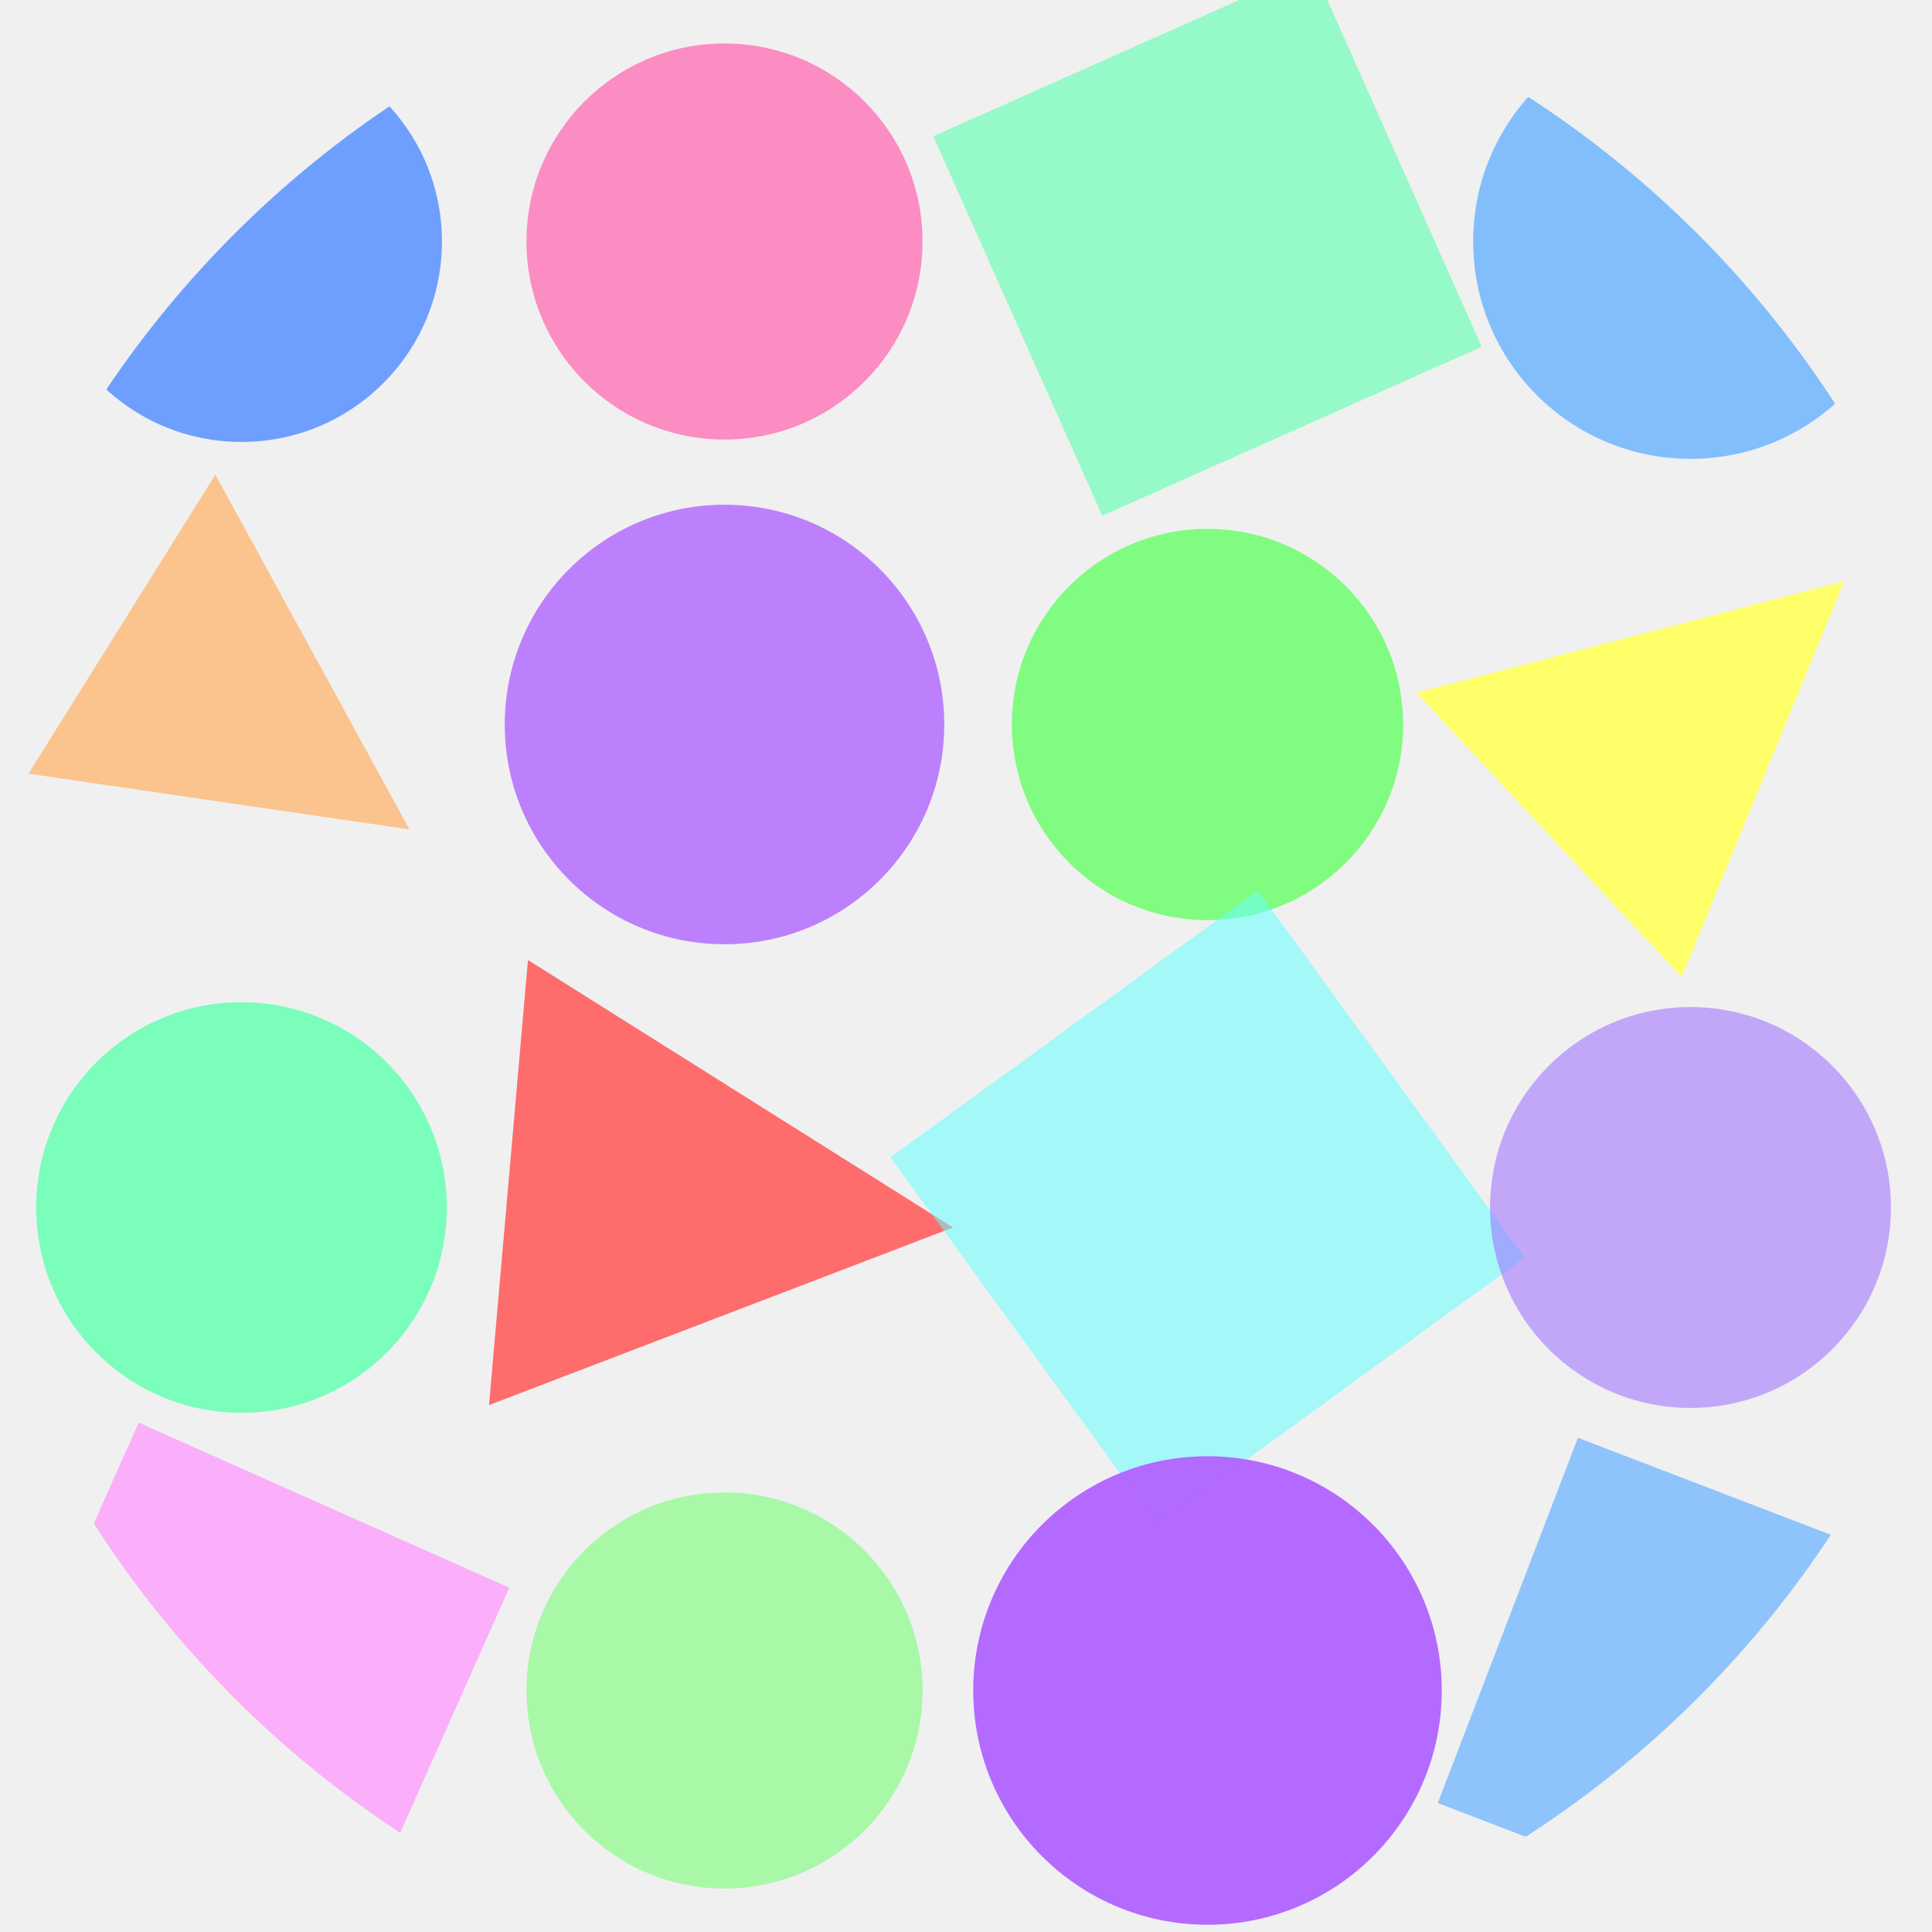
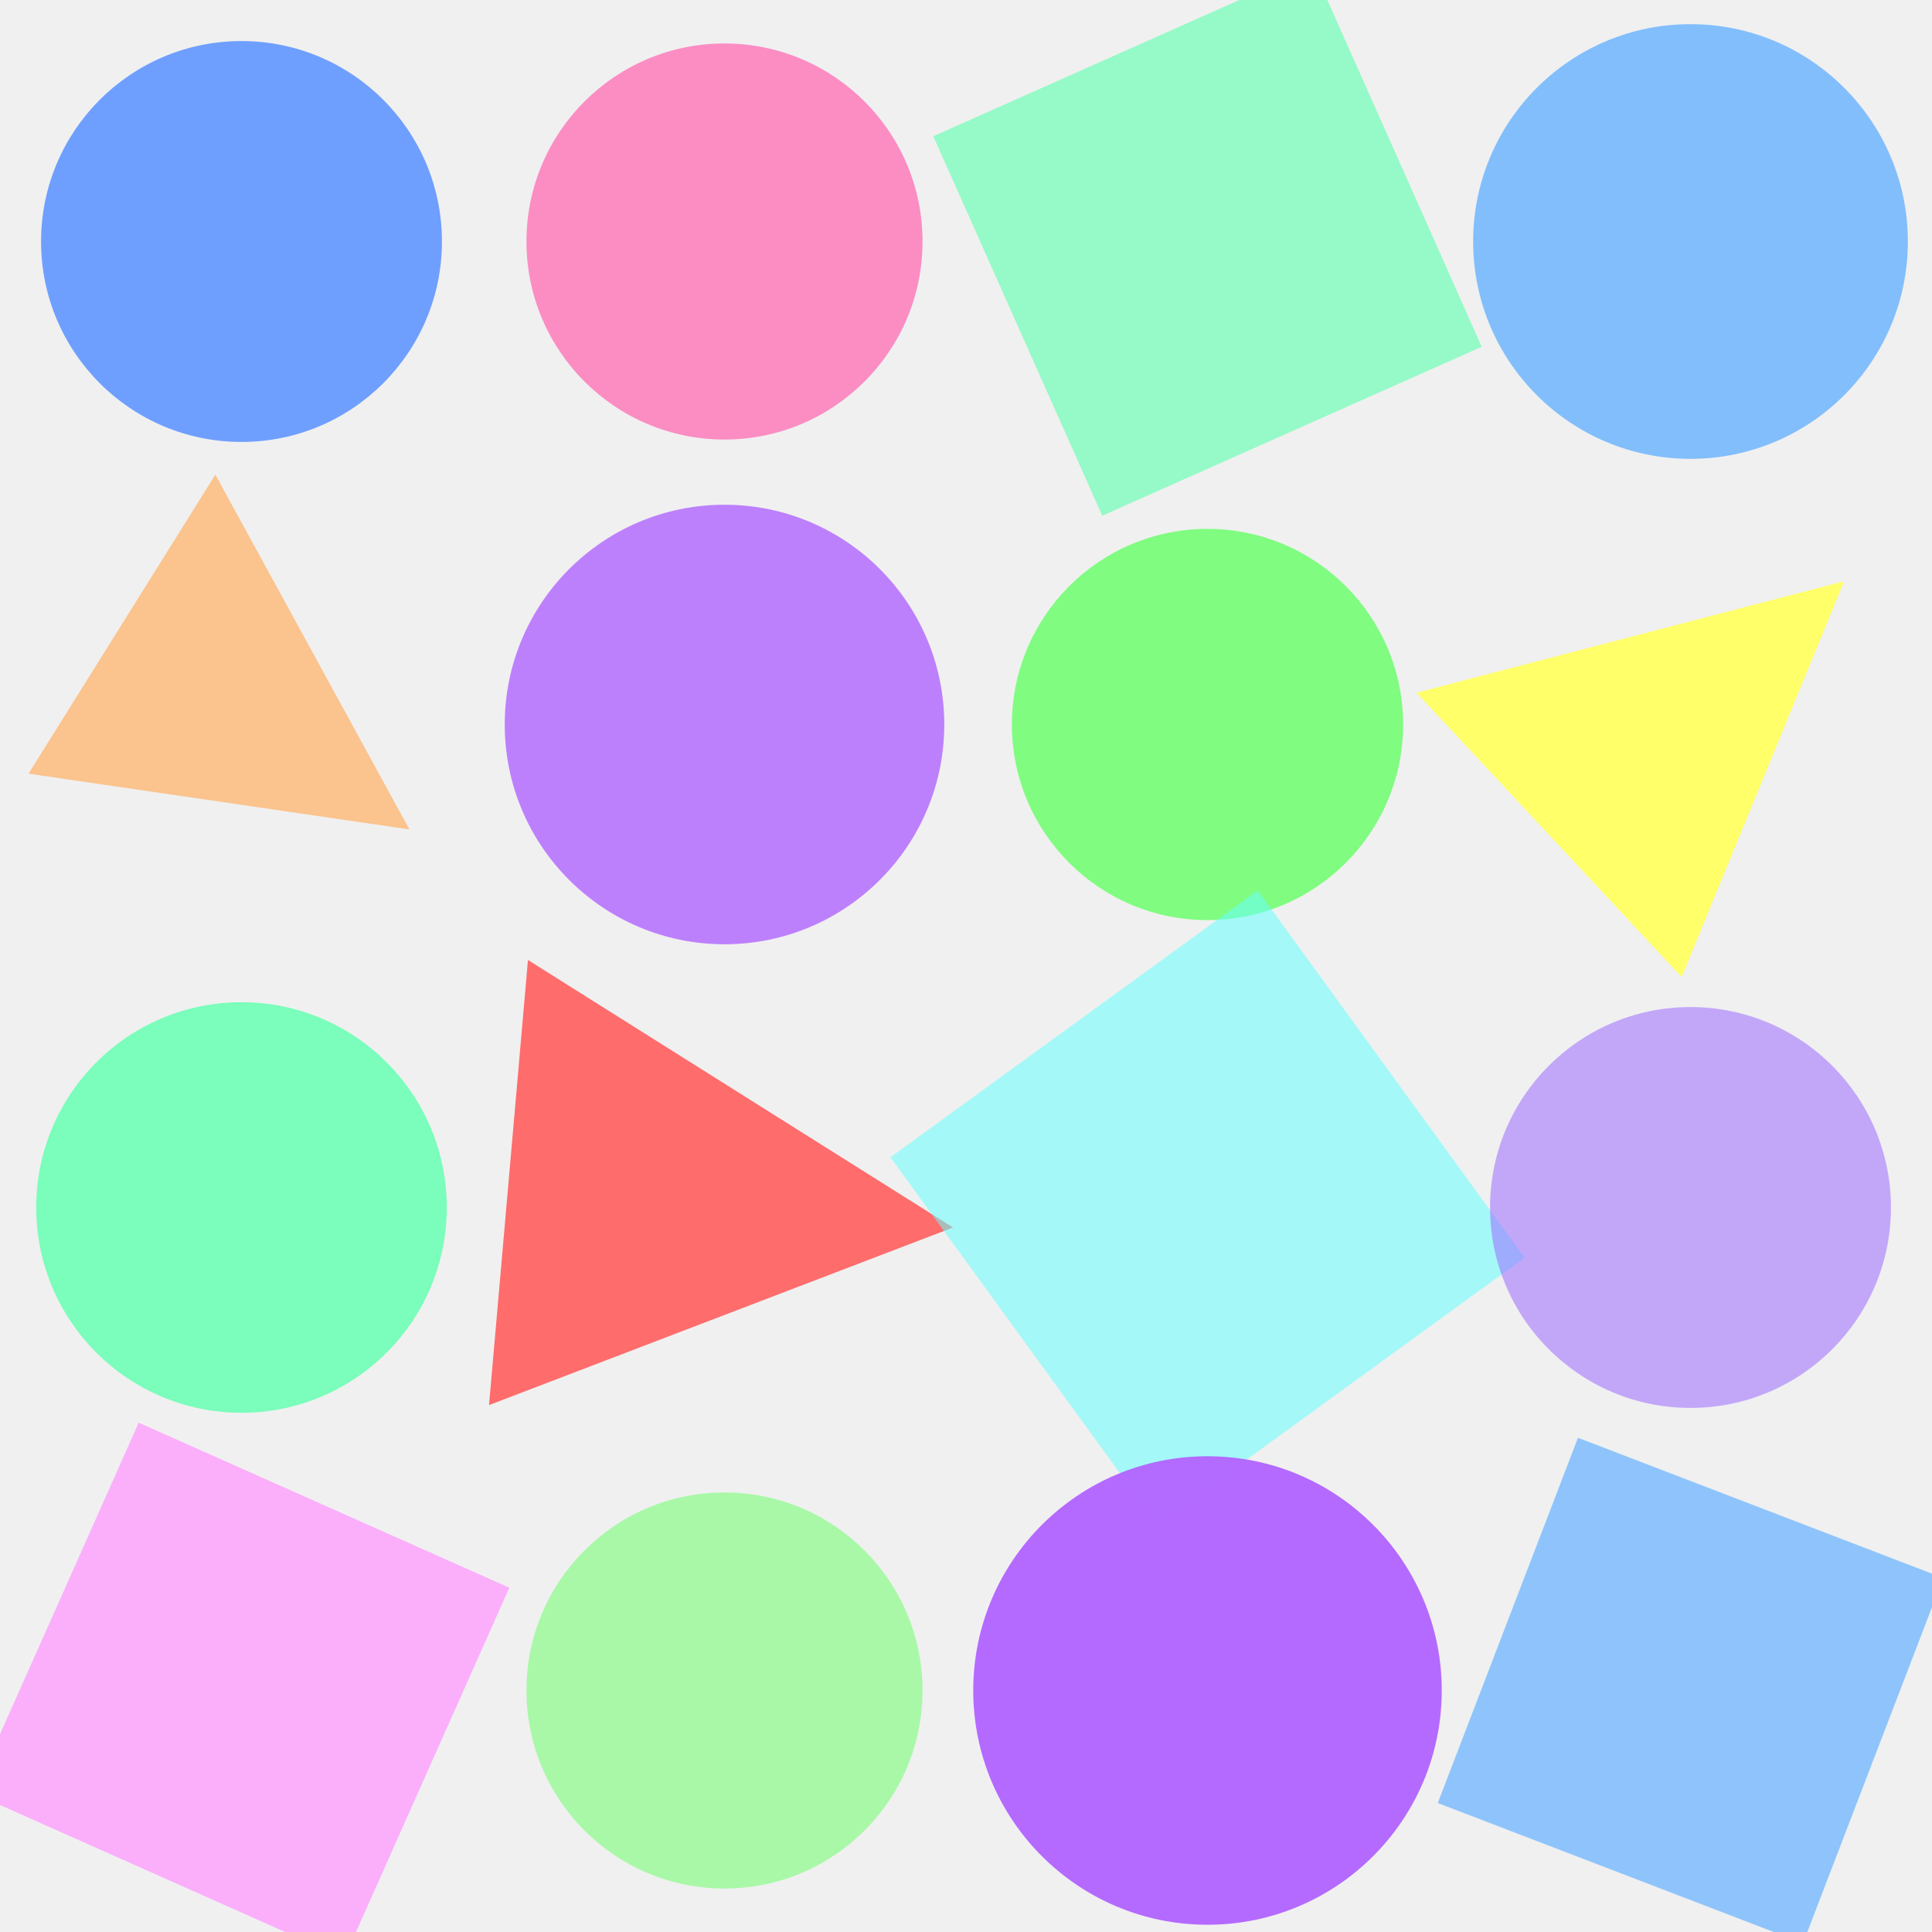
<svg xmlns="http://www.w3.org/2000/svg" width="28" height="28" viewBox="0 0 28 28" style="background-color: rgb(255, 248, 240);" stroke="none">
  <defs>
-     <mask id="circleMask">
-       <rect width="28" height="28" fill="black" />
-       <circle cx="14" cy="14" r="15" fill="white" />
-     </mask>
  </defs>
-   <g mask="url(#circleMask)">
+   <g>
    <circle cx="3.5" cy="3.5" r="2.905" fill="rgb(102, 153, 255)" opacity="0.93" />
    <circle cx="10.5" cy="3.5" r="2.87" fill="rgb(255, 102, 178)" opacity="0.72" />
    <rect x="14.49" y="0.49" width="6.02" height="6.02" fill="rgb(102, 255, 178)" opacity="0.66" transform="rotate(66, 17.5, 3.5)" />
    <circle cx="24.5" cy="3.5" r="3.15" fill="rgb(102, 178, 255)" opacity="0.8" />
    <polygon points="0.63,12.74 3.5,7.63 5.74,12.74" fill="rgb(255, 178, 102)" opacity="0.72" transform="rotate(122, 3.5, 10.5)" />
    <circle cx="10.5" cy="10.5" r="3.185" fill="rgb(178, 102, 255)" opacity="0.81" />
    <circle cx="17.5" cy="10.5" r="2.835" fill="rgb(102, 255, 102)" opacity="0.81" />
    <polygon points="21.455,13.09 24.5,7.455 27.09,13.09" fill="rgb(255, 255, 102)" opacity="0.97" transform="rotate(47, 24.5, 10.5)" />
    <circle cx="3.5" cy="17.5" r="2.975" fill="rgb(102, 255, 178)" opacity="0.85" />
    <polygon points="7.175,20.65 10.5,14.175 13.65,20.65" fill="rgb(255, 102, 102)" opacity="0.95" transform="rotate(95, 10.5, 17.5)" />
    <rect x="14.21" y="14.21" width="6.58" height="6.58" fill="rgb(102, 255, 255)" opacity="0.54" transform="rotate(54, 17.5, 17.5)" />
    <circle cx="24.5" cy="17.5" r="2.905" fill="rgb(153, 102, 255)" opacity="0.53" />
    <rect x="0.56" y="21.56" width="5.88" height="5.88" fill="rgb(255, 153, 255)" opacity="0.74" transform="rotate(24, 3.5, 24.5)" />
    <circle cx="10.5" cy="24.5" r="2.87" fill="rgb(102, 255, 102)" opacity="0.52" />
    <circle cx="17.5" cy="24.5" r="3.395" fill="rgb(178, 102, 255)" opacity="0.97" />
    <rect x="21.665" y="21.665" width="5.67" height="5.67" fill="rgb(102, 178, 255)" opacity="0.71" transform="rotate(21, 24.5, 24.5)" />
  </g>
</svg>
